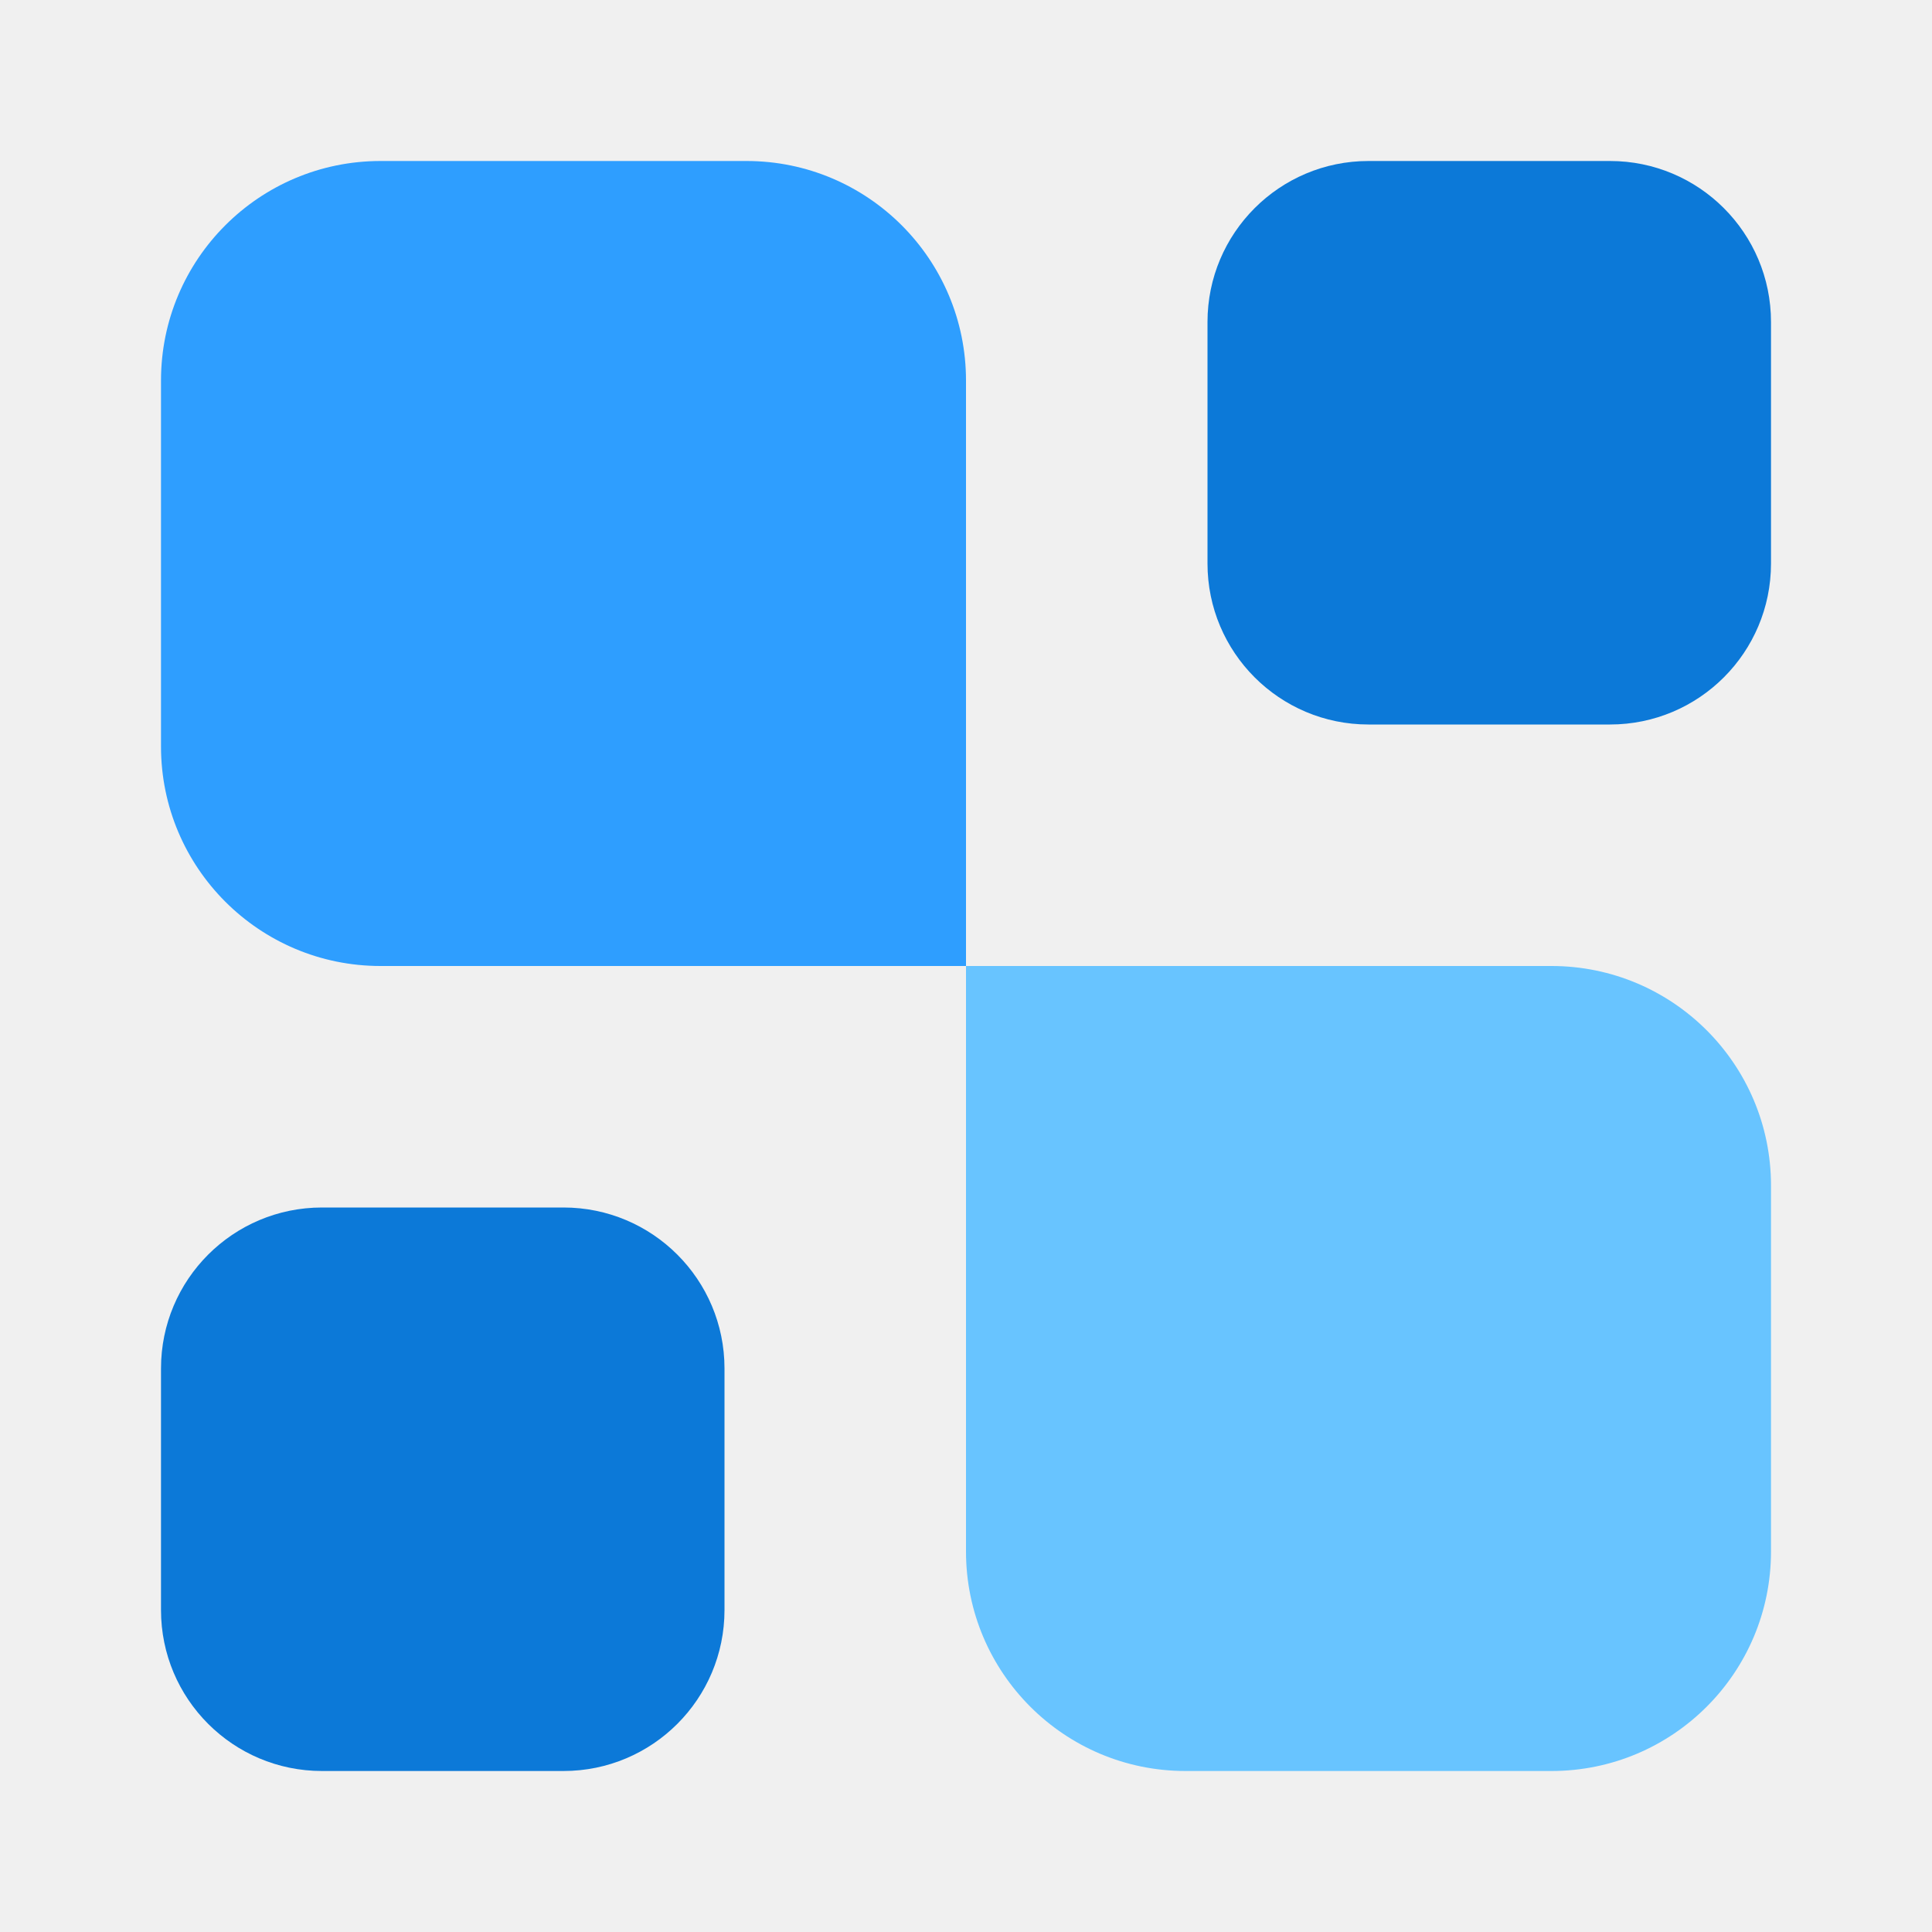
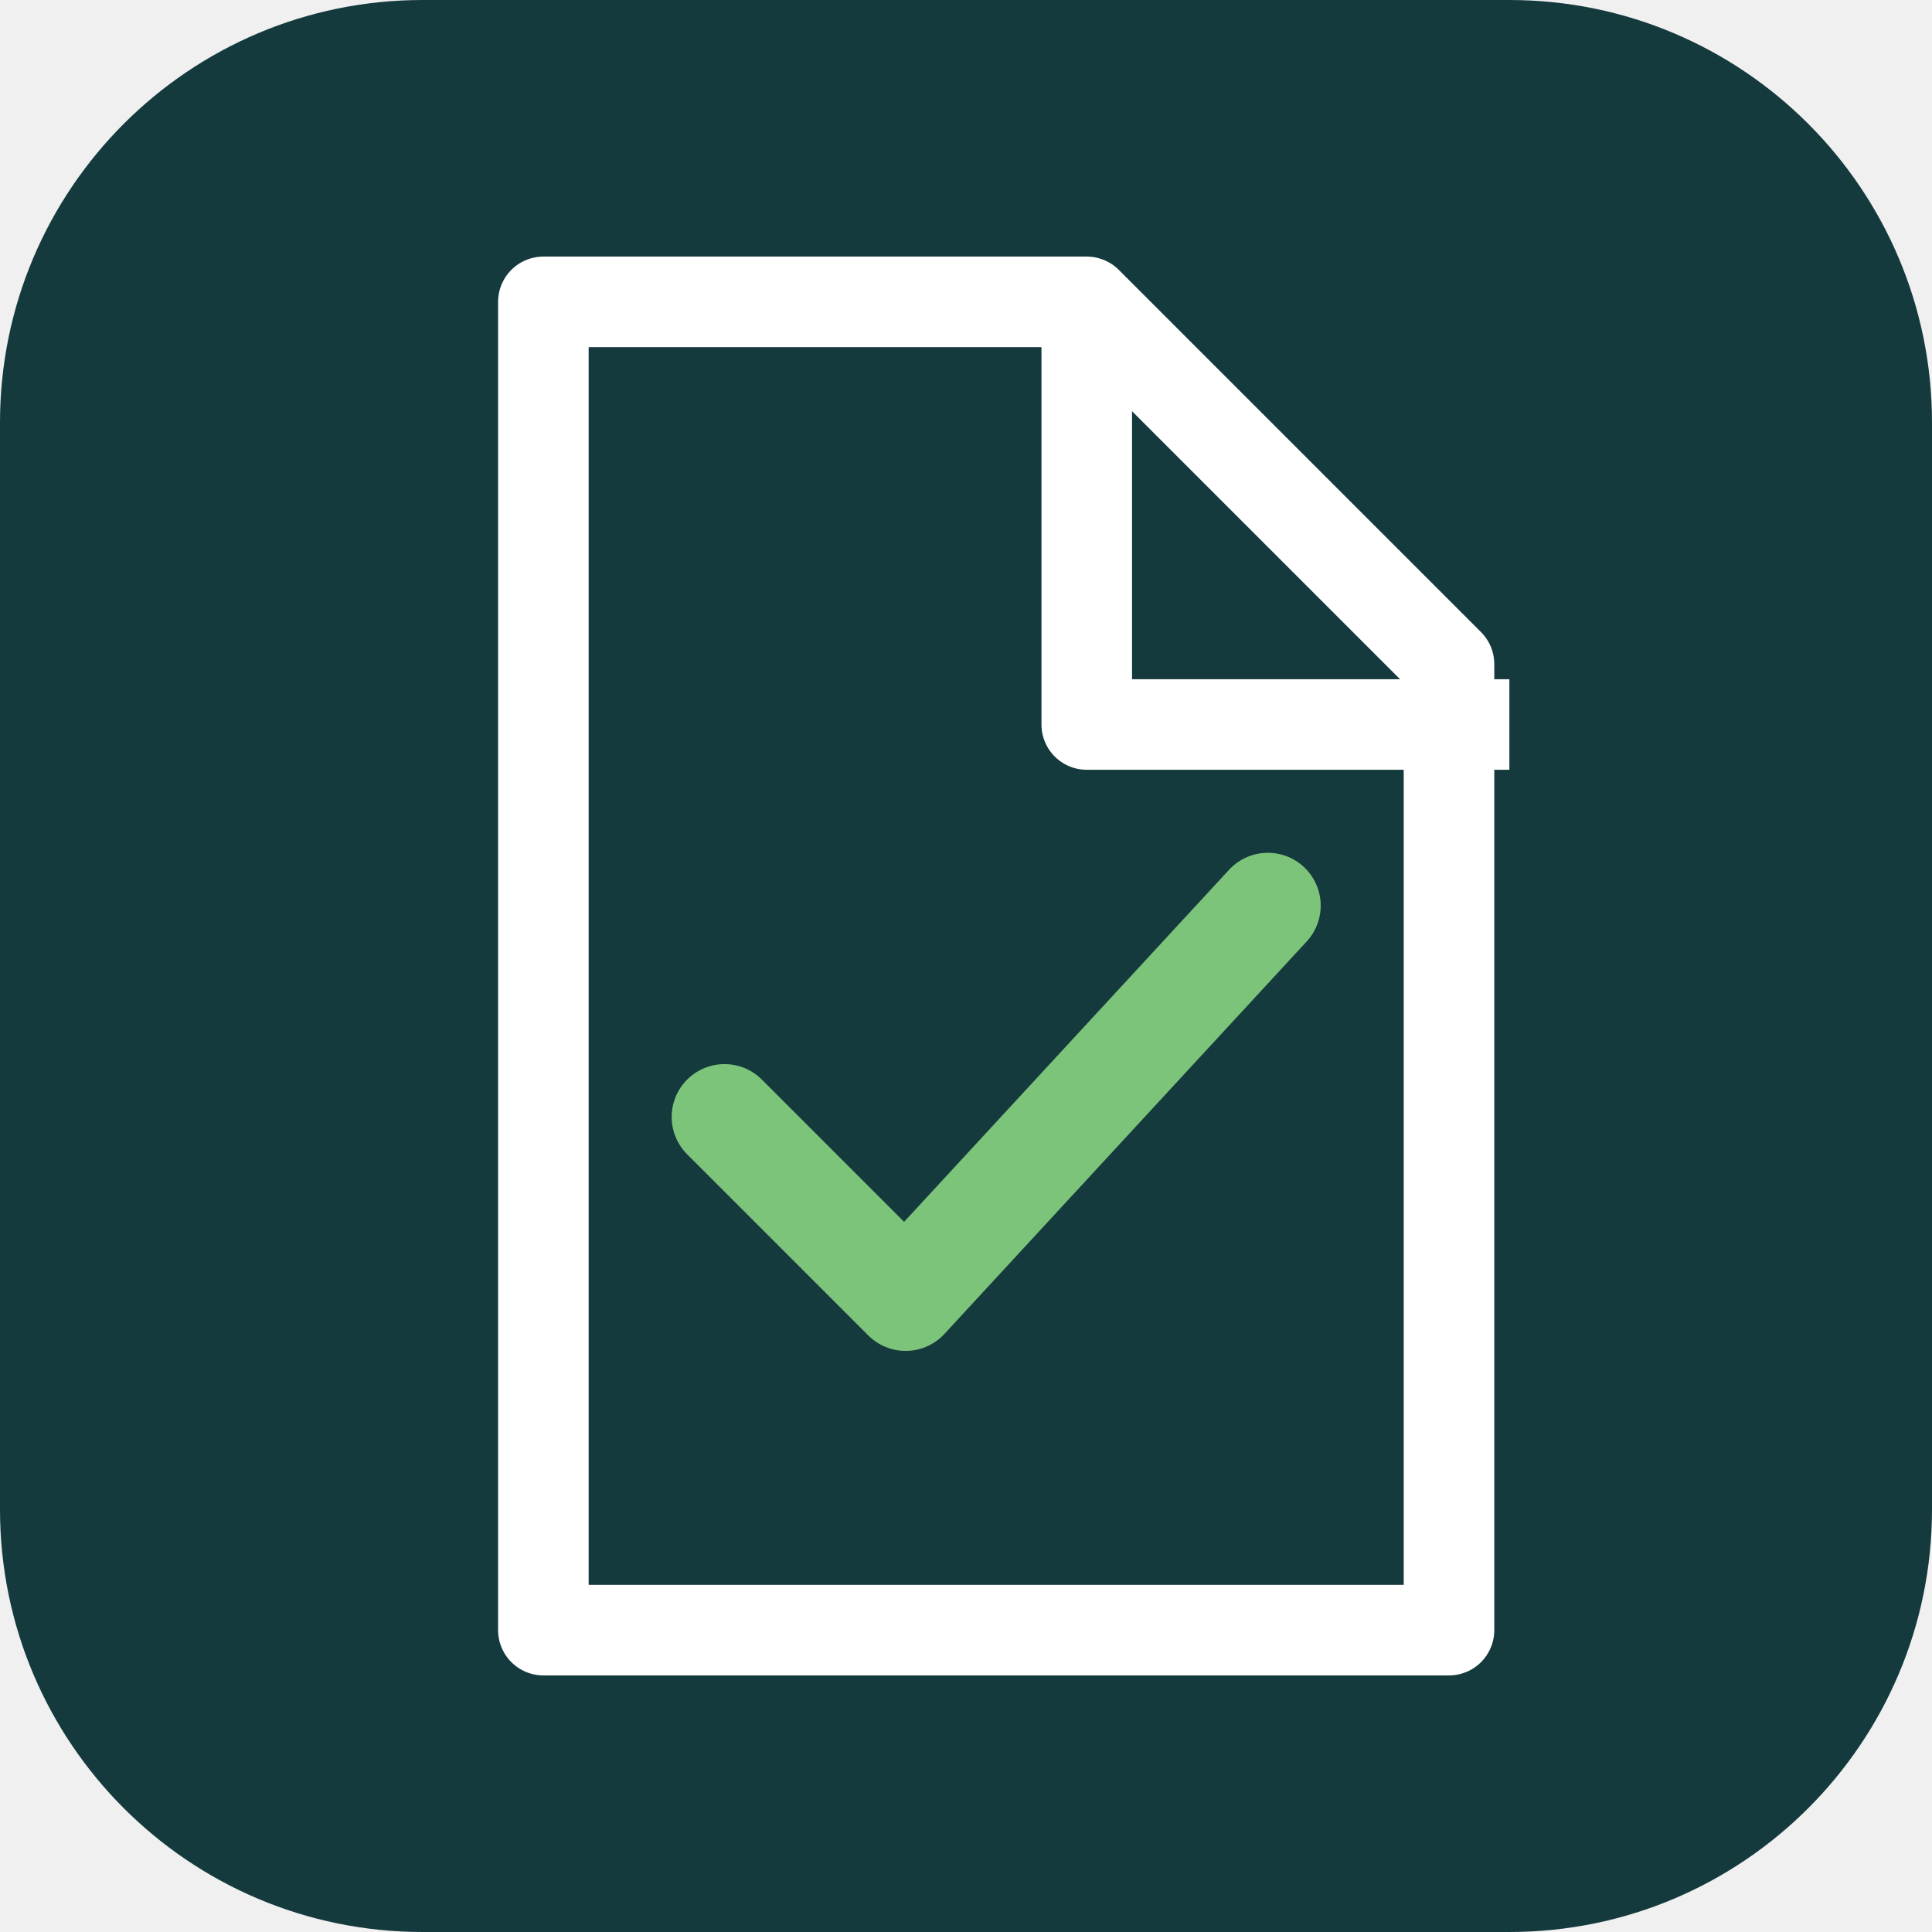
- <svg xmlns="http://www.w3.org/2000/svg" width="24" height="24" viewBox="0 0 24 24" fill="none">
-   <path d="M22 19.273C22 20.779 20.779 22 19.273 22H14.727C13.221 22 12 20.779 12 19.273V12H19.273C20.779 12 22 13.221 22 14.727V19.273Z" fill="#68C4FF" />
-   <path d="M20 2C21.105 2 22 2.895 22 4V7C22 8.105 21.105 9 20 9H17C15.895 9 15 8.105 15 7V4C15 2.895 15.895 2 17 2H20Z" fill="#0C79D8" />
-   <path d="M7 15C8.105 15 9 15.895 9 17V20C9 21.105 8.105 22 7 22H4C2.895 22 2 21.105 2 20V17C2 15.895 2.895 15 4 15H7Z" fill="#0C79D8" />
-   <path d="M12 12H4.727C3.221 12 2 10.779 2 9.273V4.727C2 3.221 3.221 2 4.727 2H9.273C10.779 2 12 3.221 12 4.727V12Z" fill="#2E9EFF" />
+ <svg xmlns="http://www.w3.org/2000/svg" viewBox="0 0 64 64">
+   <rect width="64" height="64" rx="14" fill="#153a3d" />
+   <path d="M18 10h18l12 12v32H18z" fill="none" stroke="#ffffff" stroke-width="3" stroke-linejoin="round" />
+   <path d="M36 10v14h14" fill="none" stroke="#ffffff" stroke-width="3" stroke-linejoin="round" />
+   <path d="M24 37l6 6 12-13" fill="none" stroke="#7dc47b" stroke-width="3.5" stroke-linecap="round" stroke-linejoin="round" />
</svg>
